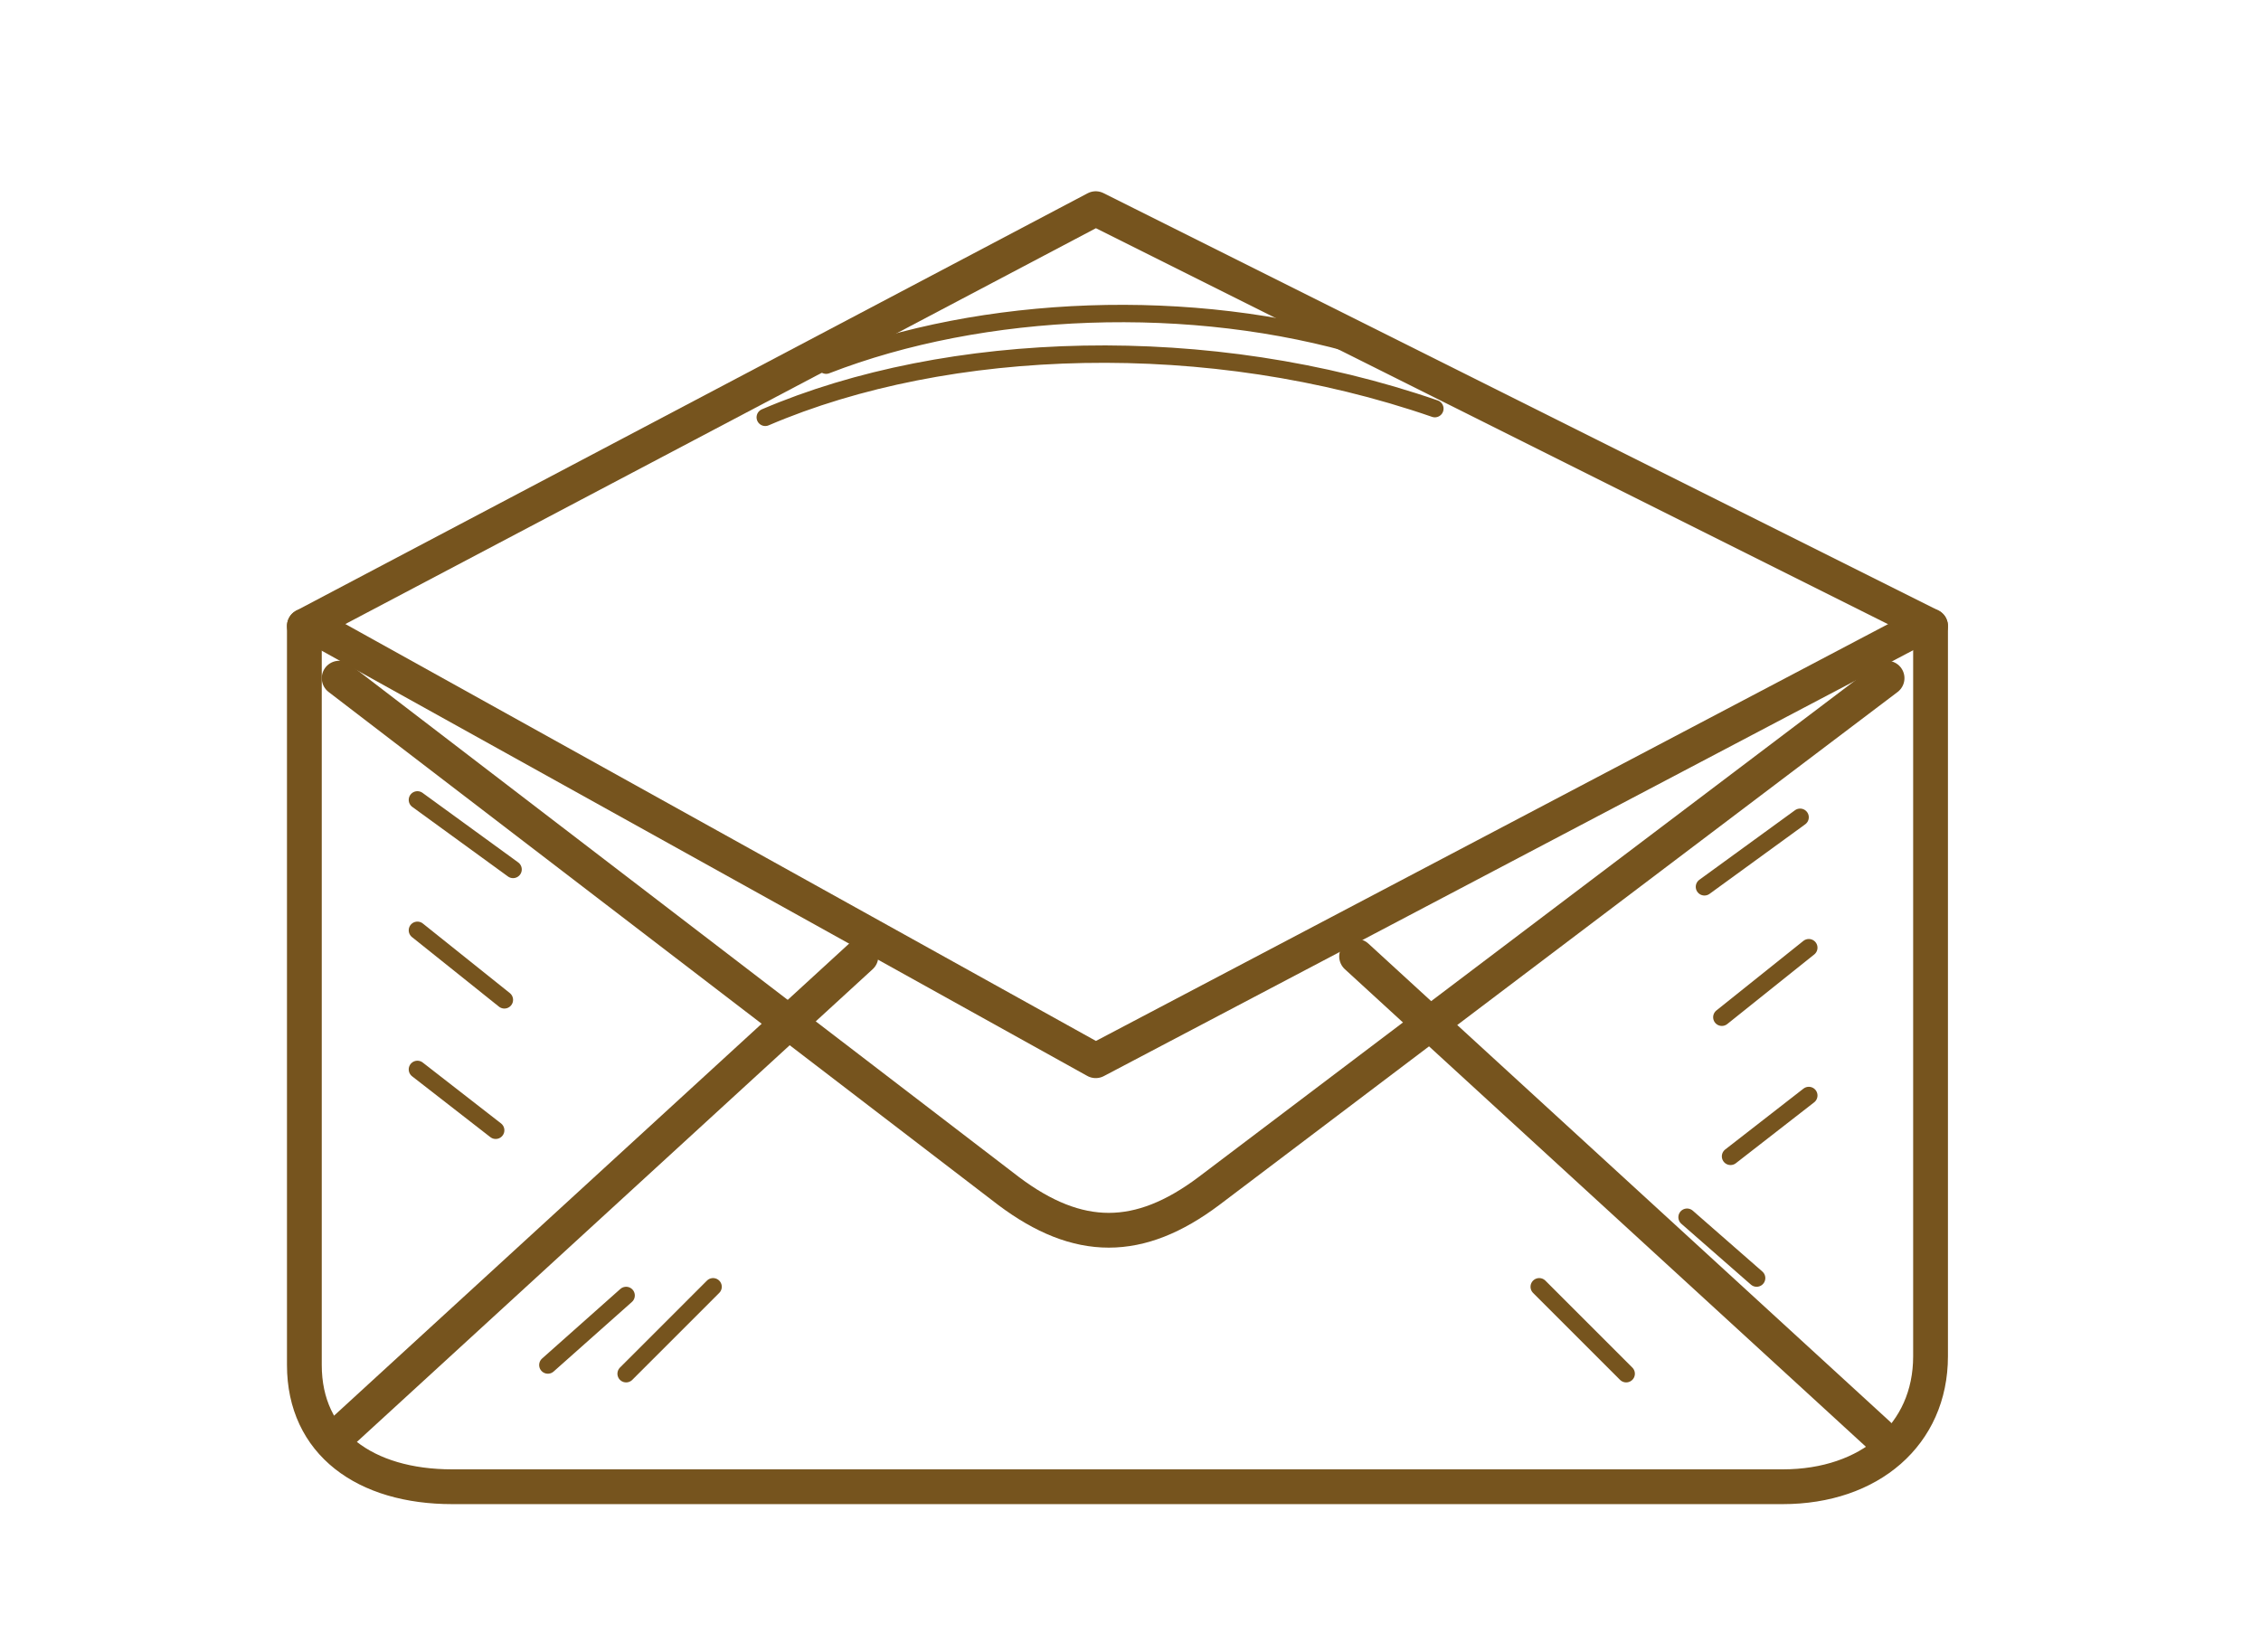
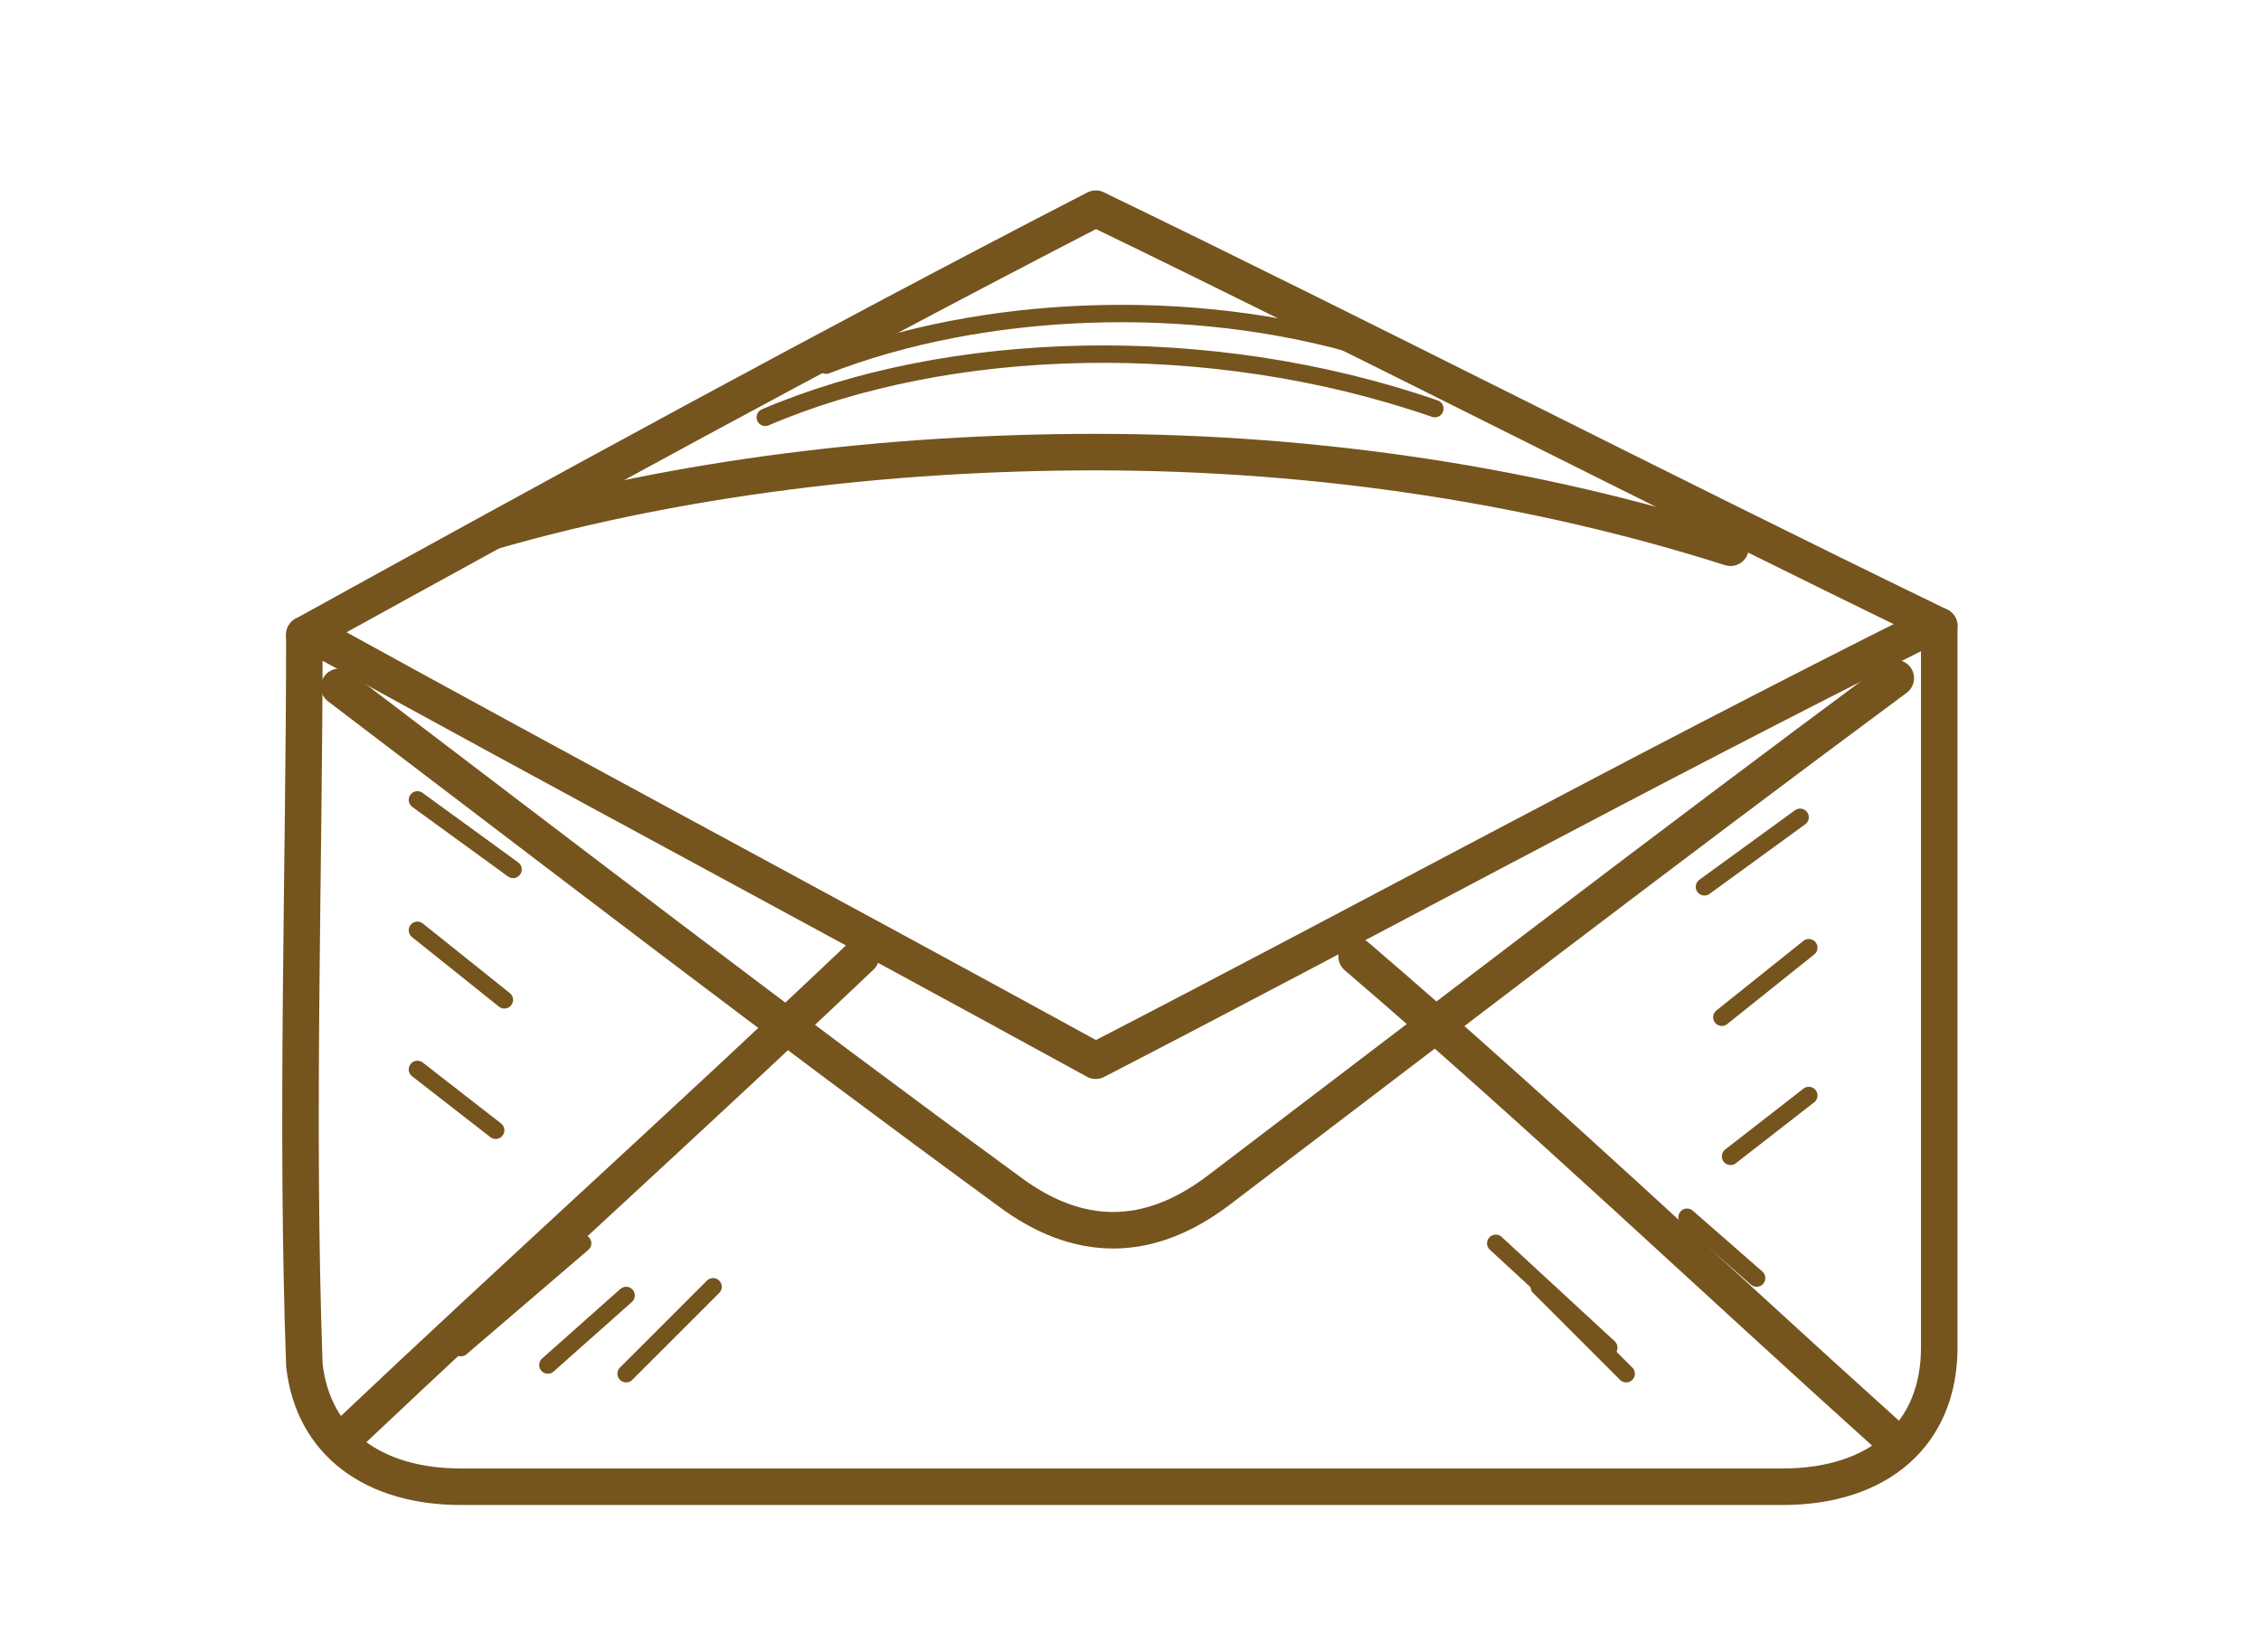
<svg xmlns="http://www.w3.org/2000/svg" viewBox="0 0 260 190" fill="none" stroke="#76541E" stroke-linecap="round" stroke-linejoin="round">
-   <g stroke-width="4">
-     <path d="M35 72 126 24l96 48" />
-     <path d="M35 72v85c0 9 7 14 17 14h153c10 0 17-6 17-15V72" />
-     <path d="m39 78 77 59c8 6 15 6 23 0l78-59" />
-     <path d="m39 165 60-55m117 55-60-55" />
-     <path d="M36 72 126 122l95-50" />
+   <g stroke-width="4.2">
+     <path d="M35 73C64 57 95 40 126 24c31 15 64 32 97 48" />
+     <path d="M35 73c0 27-1 56 0 84 1 9 8 14 18 14h152c11 0 18-6 18-16V72" />
+     <path d="M39 79c25 19 51 39 77 58 8 6 16 6 24 0 25-19 51-39 78-59" />
+     <path d="M40 165c19-18 39-36 59-55m118 55c-20-18-40-37-61-55" />
+     <path d="M36 73c29 16 59 32 90 49 31-16 62-33 96-50" />
+     <path d="M57 61c21-6 45-9 69-9 26 0 51 4 73 11" />
  </g>
  <g stroke-width="2">
    <path d="m48 92 11 8m-11 7 10 8m-10 8 9 7" />
    <path d="m207 94-11 8m12 7-10 8m10 9-9 7" />
    <path d="m63 157 9-8m10-1-10 10m105-10 10 10m7-18 8 7" />
-     <path d="M95 42c18-7 42-8 62-2m-69 8c21-9 51-10 77-1" />
+     <path d="M95 42c18-7 42-8 62-2m-69 8c21-9 51-10 77-1m-112 108 14-12m118 12-13-12" />
  </g>
</svg>
